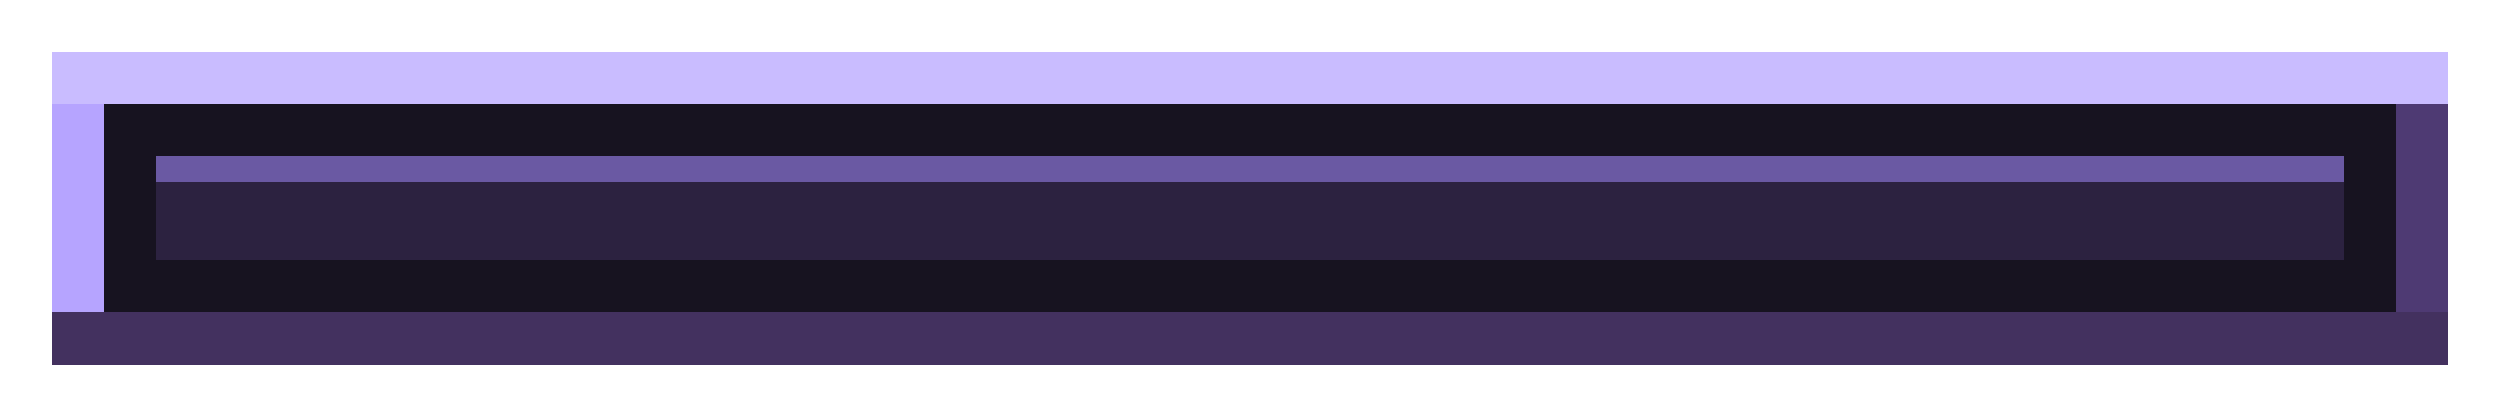
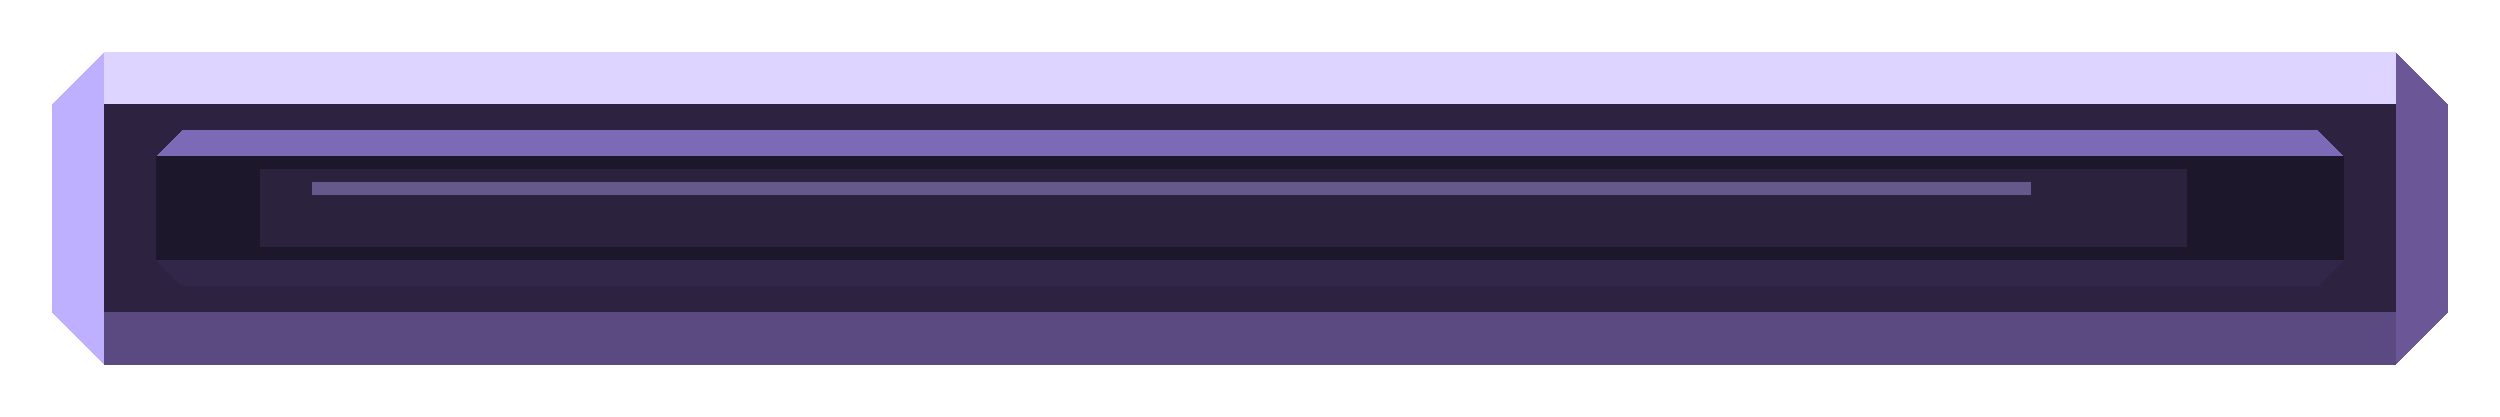
<svg xmlns="http://www.w3.org/2000/svg" viewBox="0 0 192 32" shape-rendering="crispEdges">
-   <rect x="4" y="4" width="184" height="24" fill="#251d33" />
-   <rect x="8" y="8" width="176" height="16" fill="#171320" />
-   <rect x="4" y="4" width="184" height="4" fill="#c9bcff" />
-   <rect x="4" y="24" width="184" height="4" fill="#43315f" />
-   <rect x="4" y="8" width="4" height="16" fill="#b6a4ff" />
-   <rect x="184" y="8" width="4" height="16" fill="#4e3a73" />
-   <rect x="12" y="12" width="168" height="8" fill="#2c2240" />
-   <rect x="12" y="12" width="168" height="2" fill="#7f6bc4" opacity="0.75" />
+   <path d="M8 4h176l4 4v16l-4 4H8l-4-4V8z" fill="#2d2340" />
+   <path d="M8 4h176l4 4H4z" fill="#ddd4ff" />
+   <path d="M4 24h184l-4 4H8z" fill="#5b4a82" />
+   <path d="M4 8l4-4v24l-4-4z" fill="#beafff" />
+   <path d="M188 8l-4-4v24l4-4z" fill="#6b5797" />
+   <path d="M14 10h164l2 2v8l-2 2H14l-2-2v-8z" fill="#1d172b" />
+   <path d="M14 10h164l2 2H12z" fill="#8673c6" opacity="0.9" />
+   <path d="M12 20h168l-2 2H14z" fill="#34284b" opacity="0.95" />
+   <rect x="20" y="13" width="148" height="6" fill="#2b223d" />
+   <rect x="24" y="14" width="132" height="1" fill="#ab9ae8" opacity="0.45" />
</svg>
